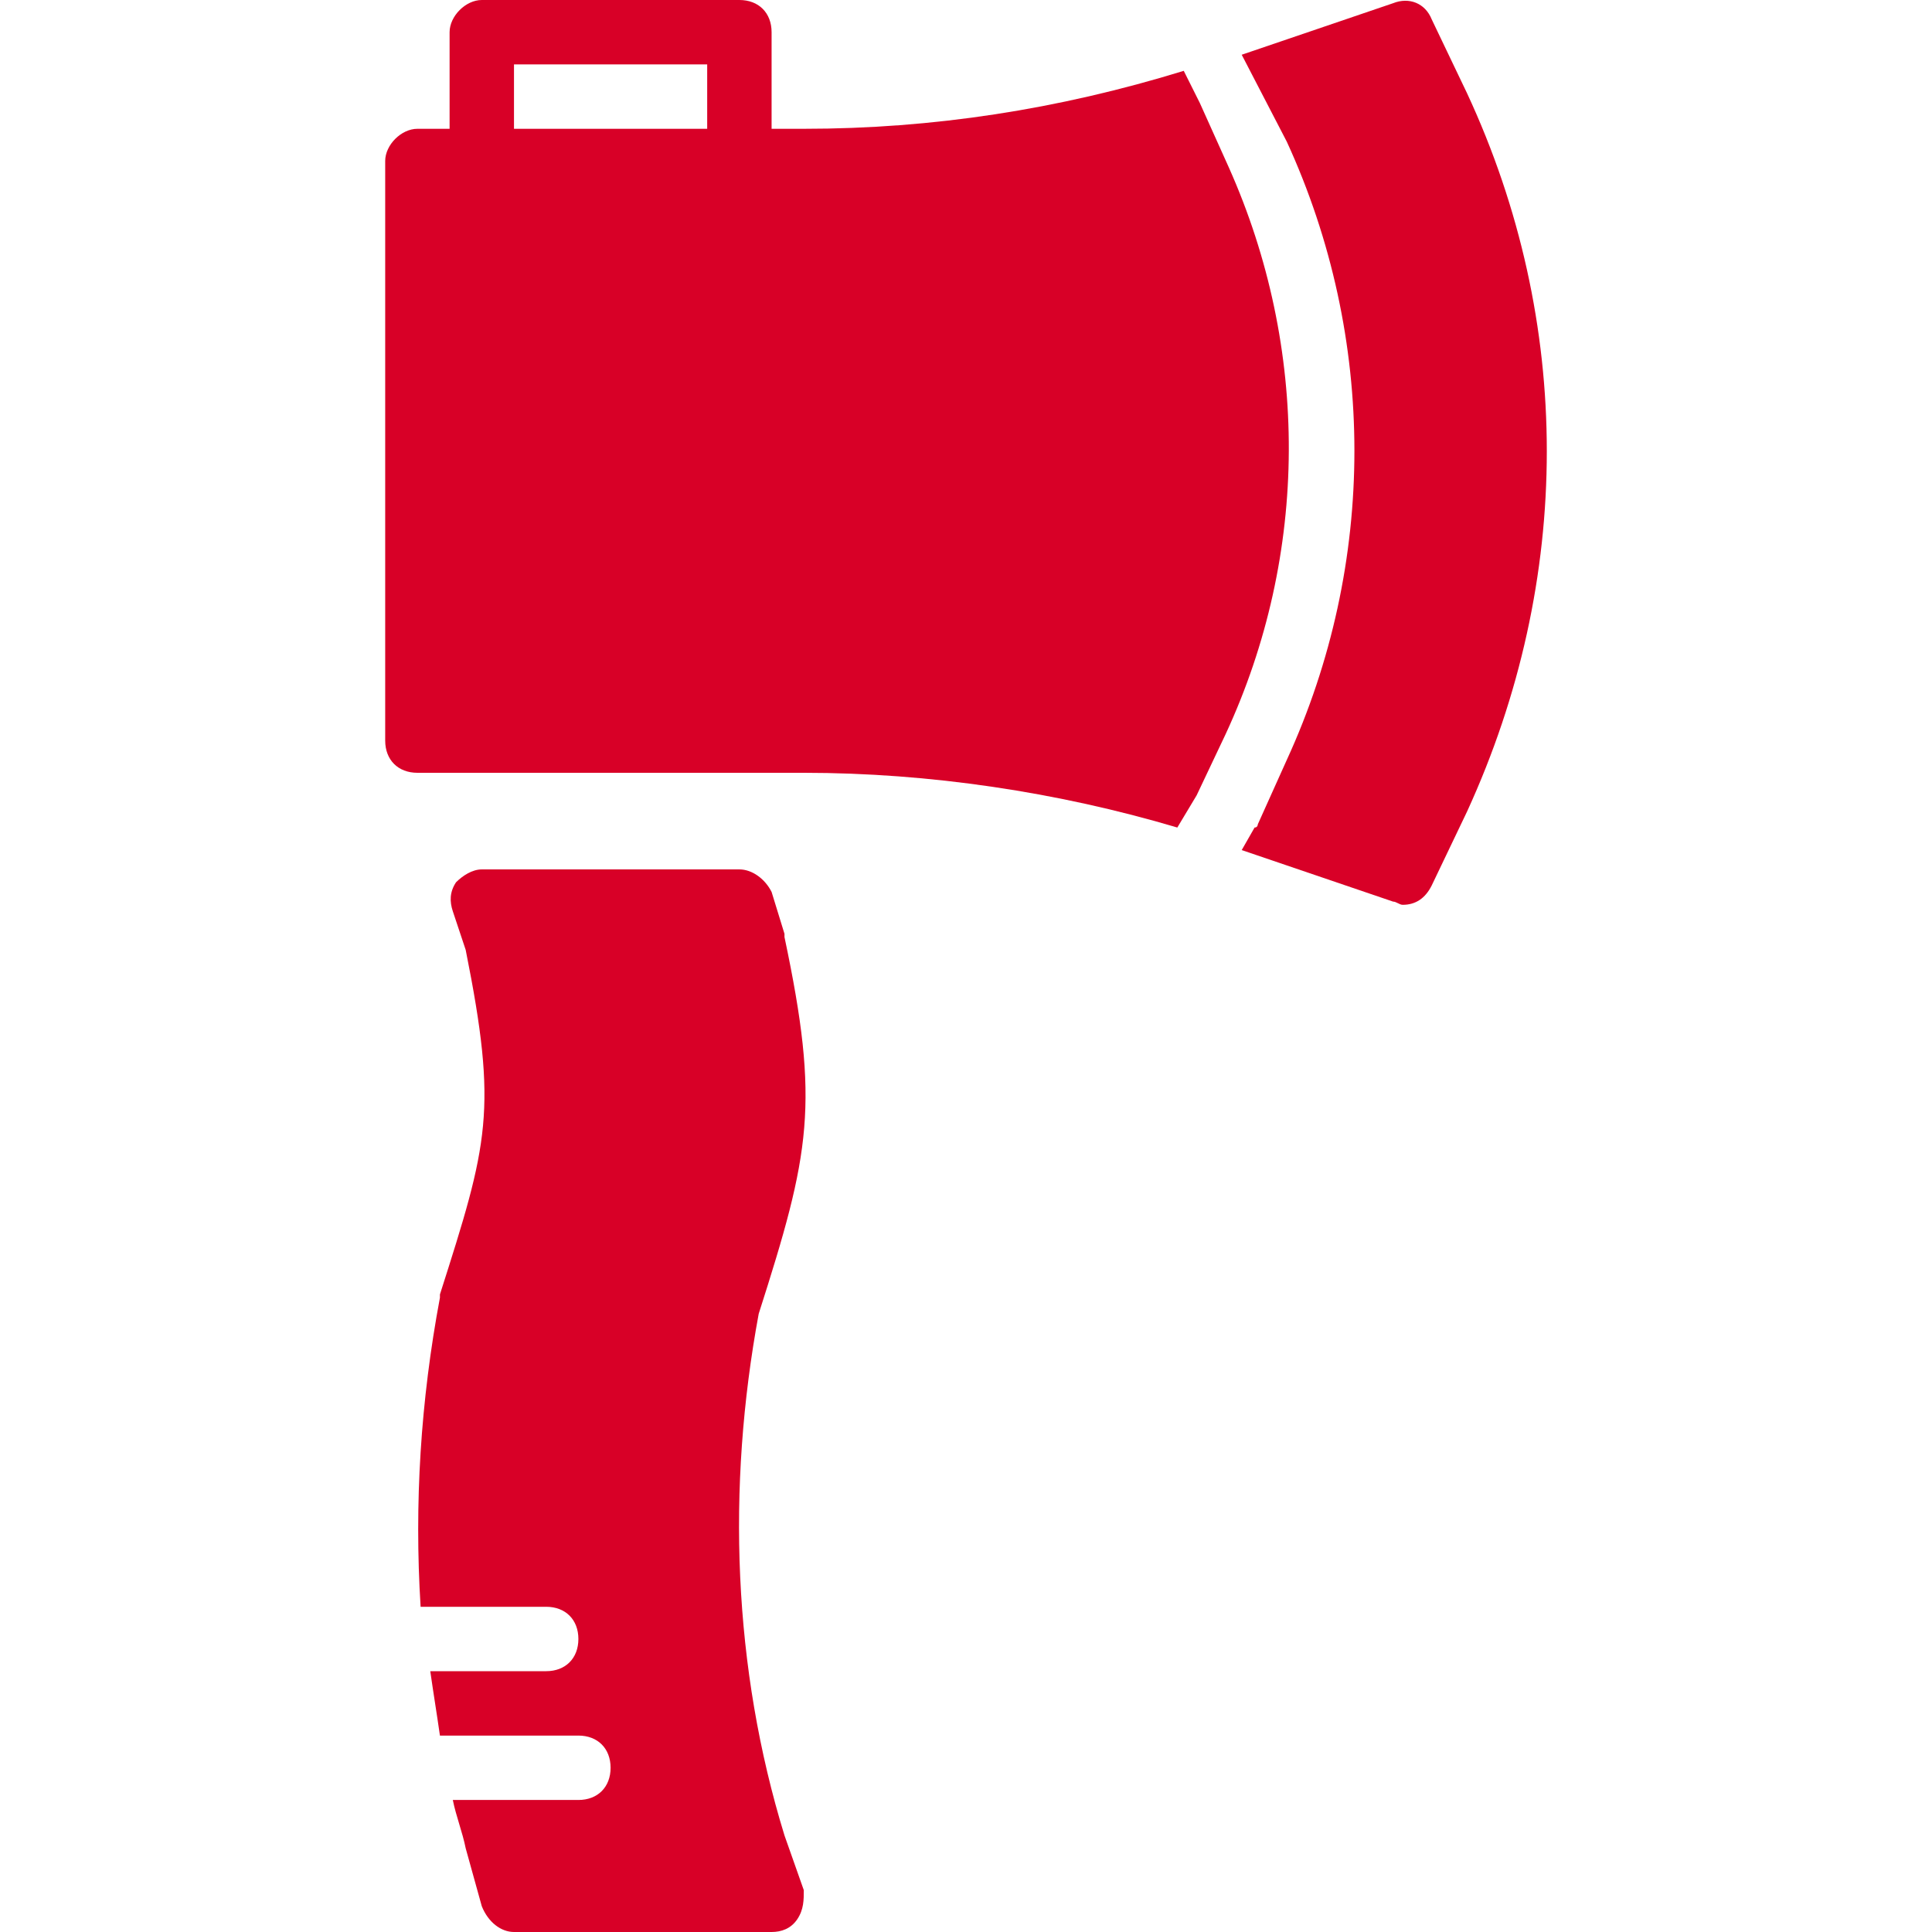
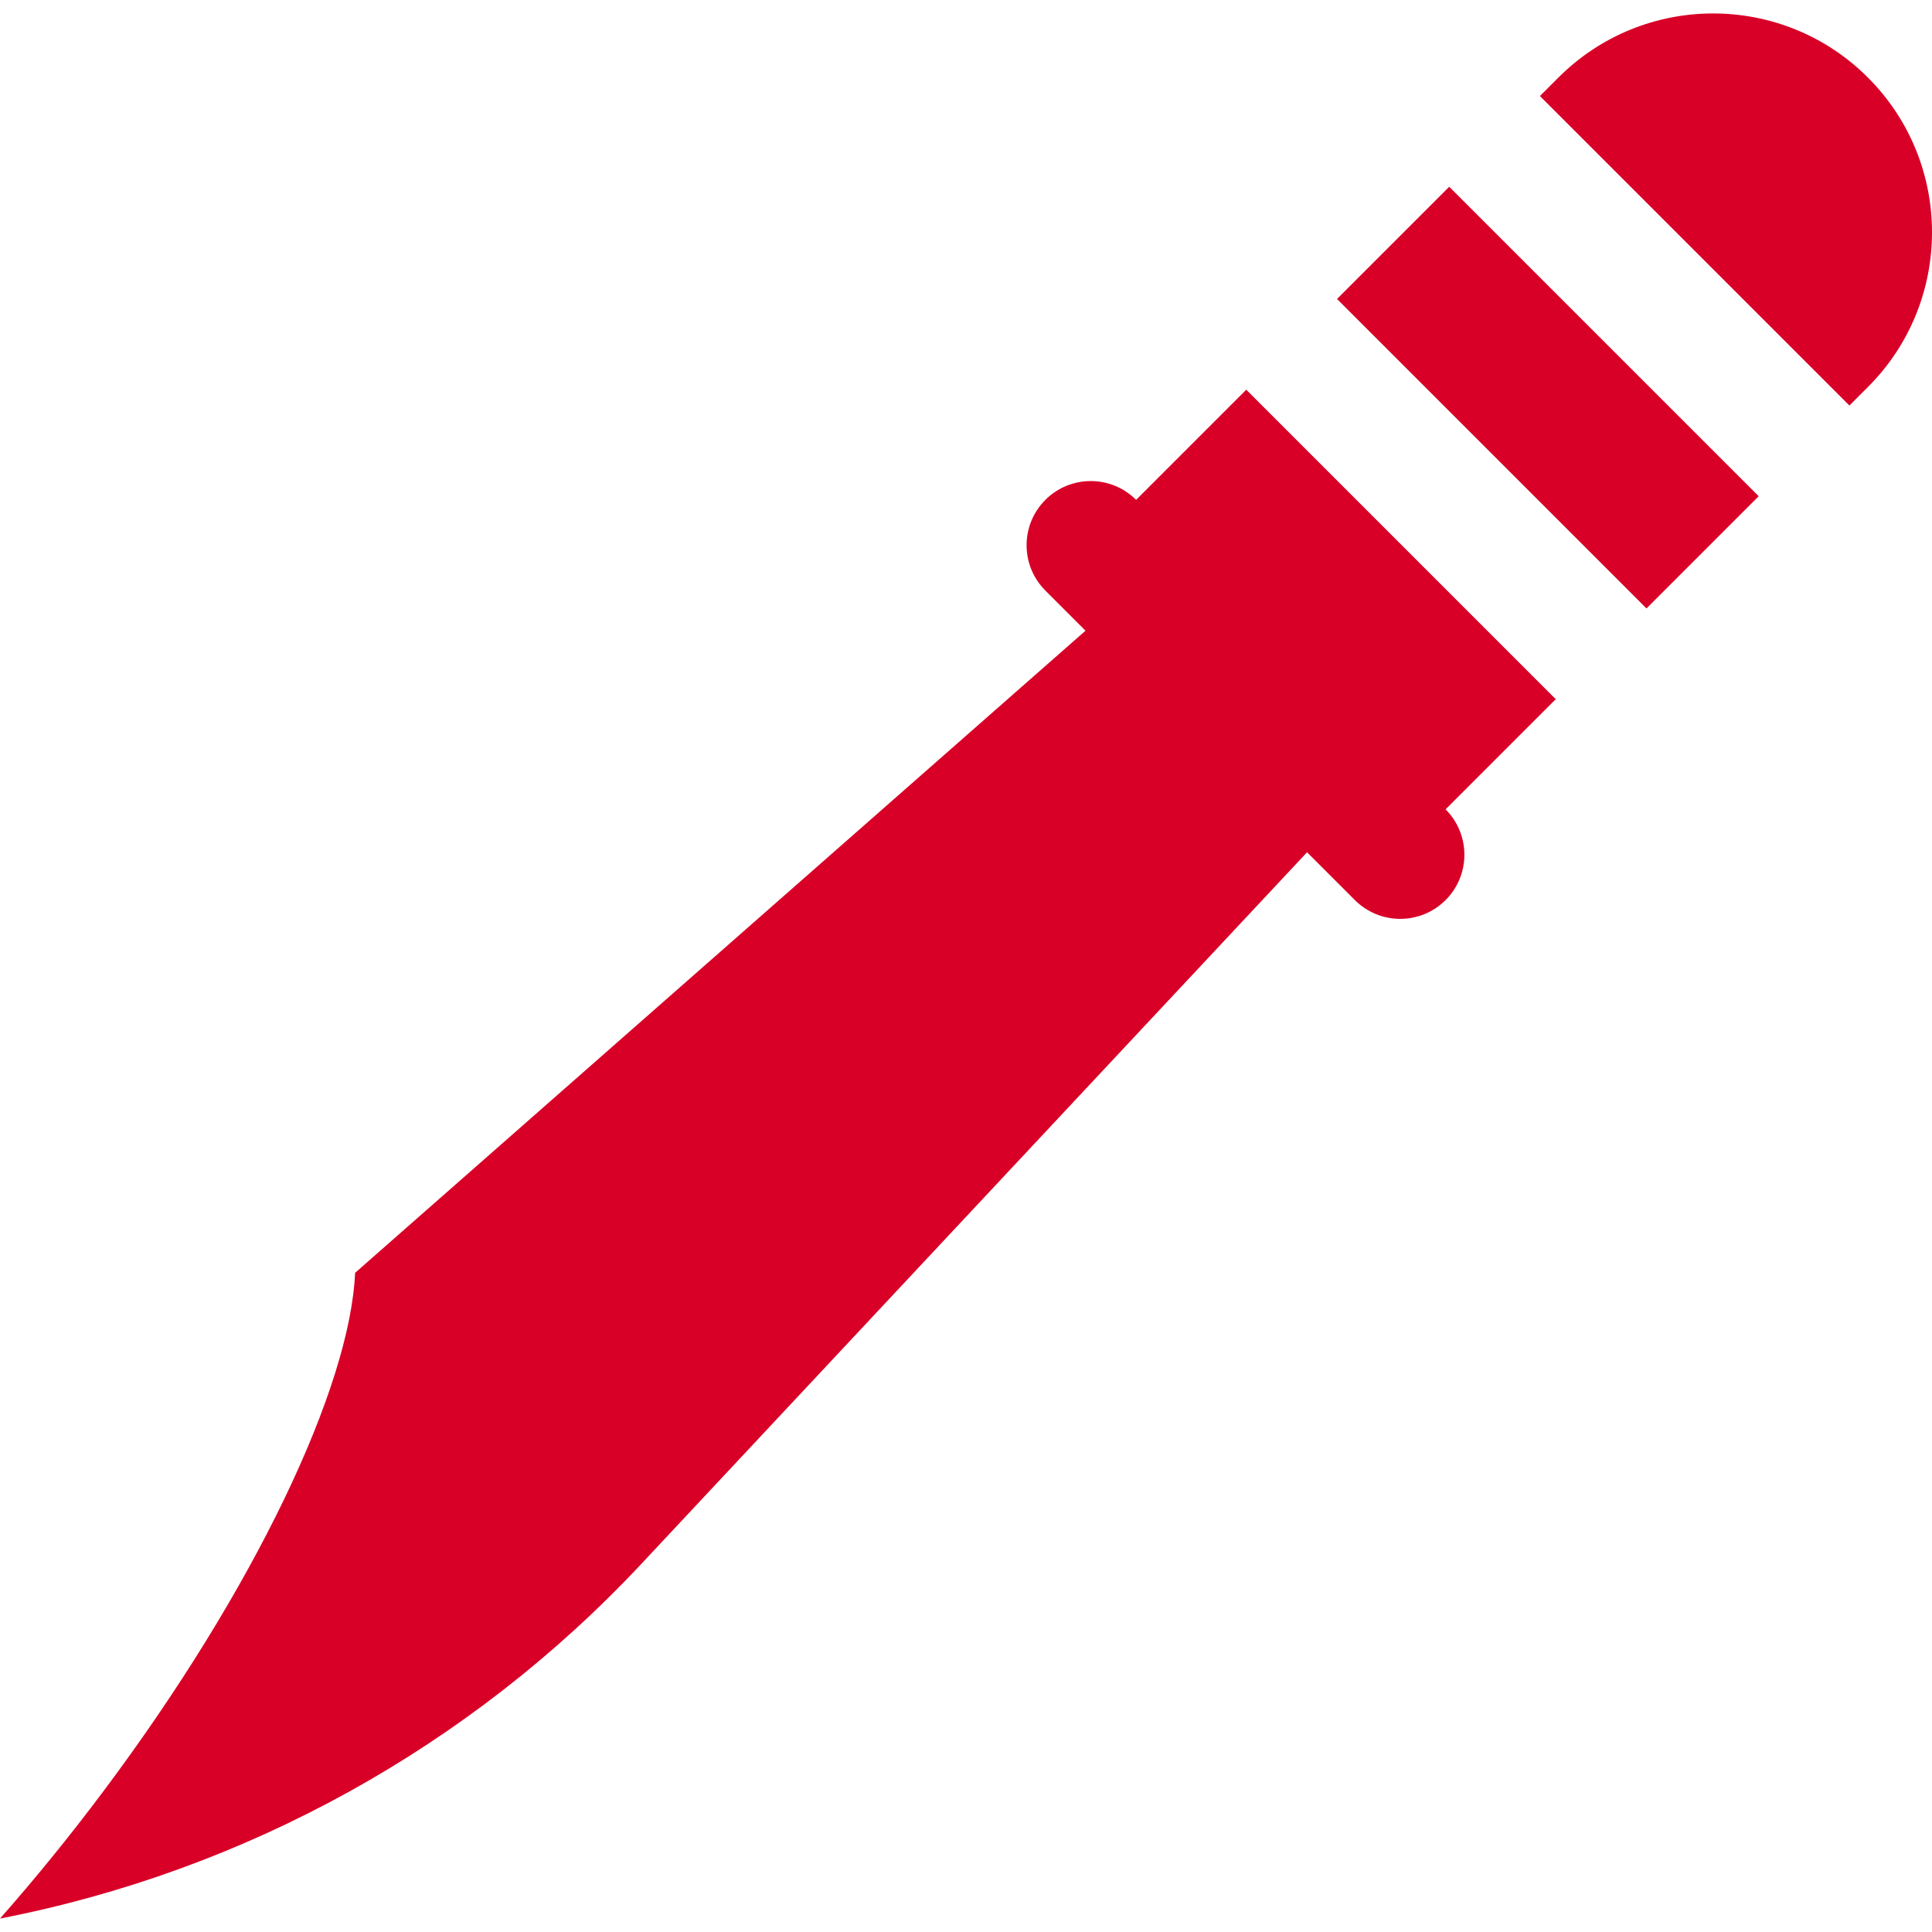
- <svg xmlns="http://www.w3.org/2000/svg" version="1.1" id="Layer_1" x="0px" y="0px" viewBox="0 0 512 512" style="enable-background:new 0 0 512 512;" xml:space="preserve" width="512px" height="512px">
-   <g>
-     <g>
-       <path d="M201.067,348.16c13.653-42.667,16.213-55.467,6.827-99.84v-0.853l-3.413-11.093c-1.707-3.413-5.12-5.973-8.533-5.973    H127.68c-2.56,0-5.12,1.707-6.827,3.413c-1.707,2.56-1.707,5.12-0.853,7.68l3.413,10.24c8.533,42.667,5.973,51.2-6.827,91.307    v0.853c-5.12,27.307-6.827,54.613-5.12,81.92h33.28c5.12,0,8.533,3.413,8.533,8.533c0,5.12-3.413,8.533-8.533,8.533h-30.72    c0.853,5.973,1.707,11.093,2.56,17.067h36.693c5.12,0,8.533,3.413,8.533,8.533s-3.413,8.533-8.533,8.533H120    c0.853,4.267,2.56,8.533,3.413,12.8l4.267,15.36c1.707,4.267,5.12,6.827,8.533,6.827h68.267c2.56,0,5.12-0.853,6.827-3.413    c1.707-2.56,1.707-5.12,1.707-7.68l-5.12-14.507C194.24,442.027,192.533,394.24,201.067,348.16z" fill="#D80027" />
-     </g>
-   </g>
-   <g>
-     <g>
-       <path d="M325.653,44.373l-7.68-17.067l-4.267-8.533c-33.28,10.24-66.56,15.36-100.693,15.36h-8.533v-25.6    c0-5.12-3.413-8.533-8.533-8.533H127.68c-4.267,0-8.533,4.267-8.533,8.533v25.6h-8.533c-4.267,0-8.533,4.267-8.533,8.533v153.6    c0,5.12,3.413,8.533,8.533,8.533h102.4c33.28,0,67.413,5.12,98.987,14.507l5.12-8.533l7.68-16.213    C346.987,146.773,346.987,92.16,325.653,44.373z M187.413,34.133h-51.2V17.067h51.2V34.133z" fill="#D80027" />
-     </g>
-   </g>
-   <g>
-     <g>
-       <path d="M388.8,24.747L379.413,5.12c-1.707-4.267-5.973-5.973-10.24-4.267l-40.107,13.653l11.947,23.04    c23.893,52.053,23.893,111.787,0,163.84l-7.68,17.067c0,0,0,0.853-0.853,0.853l-3.413,5.973l40.107,13.653    c0.853,0,1.707,0.853,2.56,0.853c3.413,0,5.973-1.707,7.68-5.12l9.387-19.627C416.96,153.6,416.96,85.333,388.8,24.747z" fill="#D80027" />
-     </g>
+ <svg xmlns="http://www.w3.org/2000/svg" version="1.1" id="Capa_1" x="0px" y="0px" viewBox="0 0 451.751 451.751" style="enable-background:new 0 0 451.751 451.751;" xml:space="preserve" width="512px" height="512px">
+   <g id="XMLID_793_">
+     <path id="XMLID_847_" d="M432.44,94.823l4.324-4.324c19.983-19.983,19.983-52.383,0-72.367c-19.983-19.983-52.383-19.983-72.366,0   l-4.324,4.324L432.44,94.823z" fill="#D80027" />
+     <path id="XMLID_850_" d="M363.775,163.488l-72.367-72.367l-25.758,25.758l0,0c-5.856-5.858-15.354-5.858-21.213,0   c-5.858,5.857-5.858,15.355,0,21.213l9.382,9.382L83.03,297.622c-1.153,26.658-23.334,73.845-59.014,121.436   C16.115,429.596,8.048,439.489,0,448.607c57.482-11.153,109.97-40.181,149.972-82.941L305.624,199.28l11.18,11.181   c2.929,2.93,6.768,4.393,10.606,4.393c3.838,0,7.678-1.465,10.606-4.393c5.858-5.857,5.858-15.355,0-21.213L363.775,163.488z" fill="#D80027" />
+     <path d="M411.23,116.034l-26.239,26.239l-72.366-72.366l26.239-26.239L411.23,116.034z" fill="#D80027" />
  </g>
  <g>
</g>
  <g>
</g>
  <g>
</g>
  <g>
</g>
  <g>
</g>
  <g>
</g>
  <g>
</g>
  <g>
</g>
  <g>
</g>
  <g>
</g>
  <g>
</g>
  <g>
</g>
  <g>
</g>
  <g>
</g>
  <g>
</g>
</svg>
